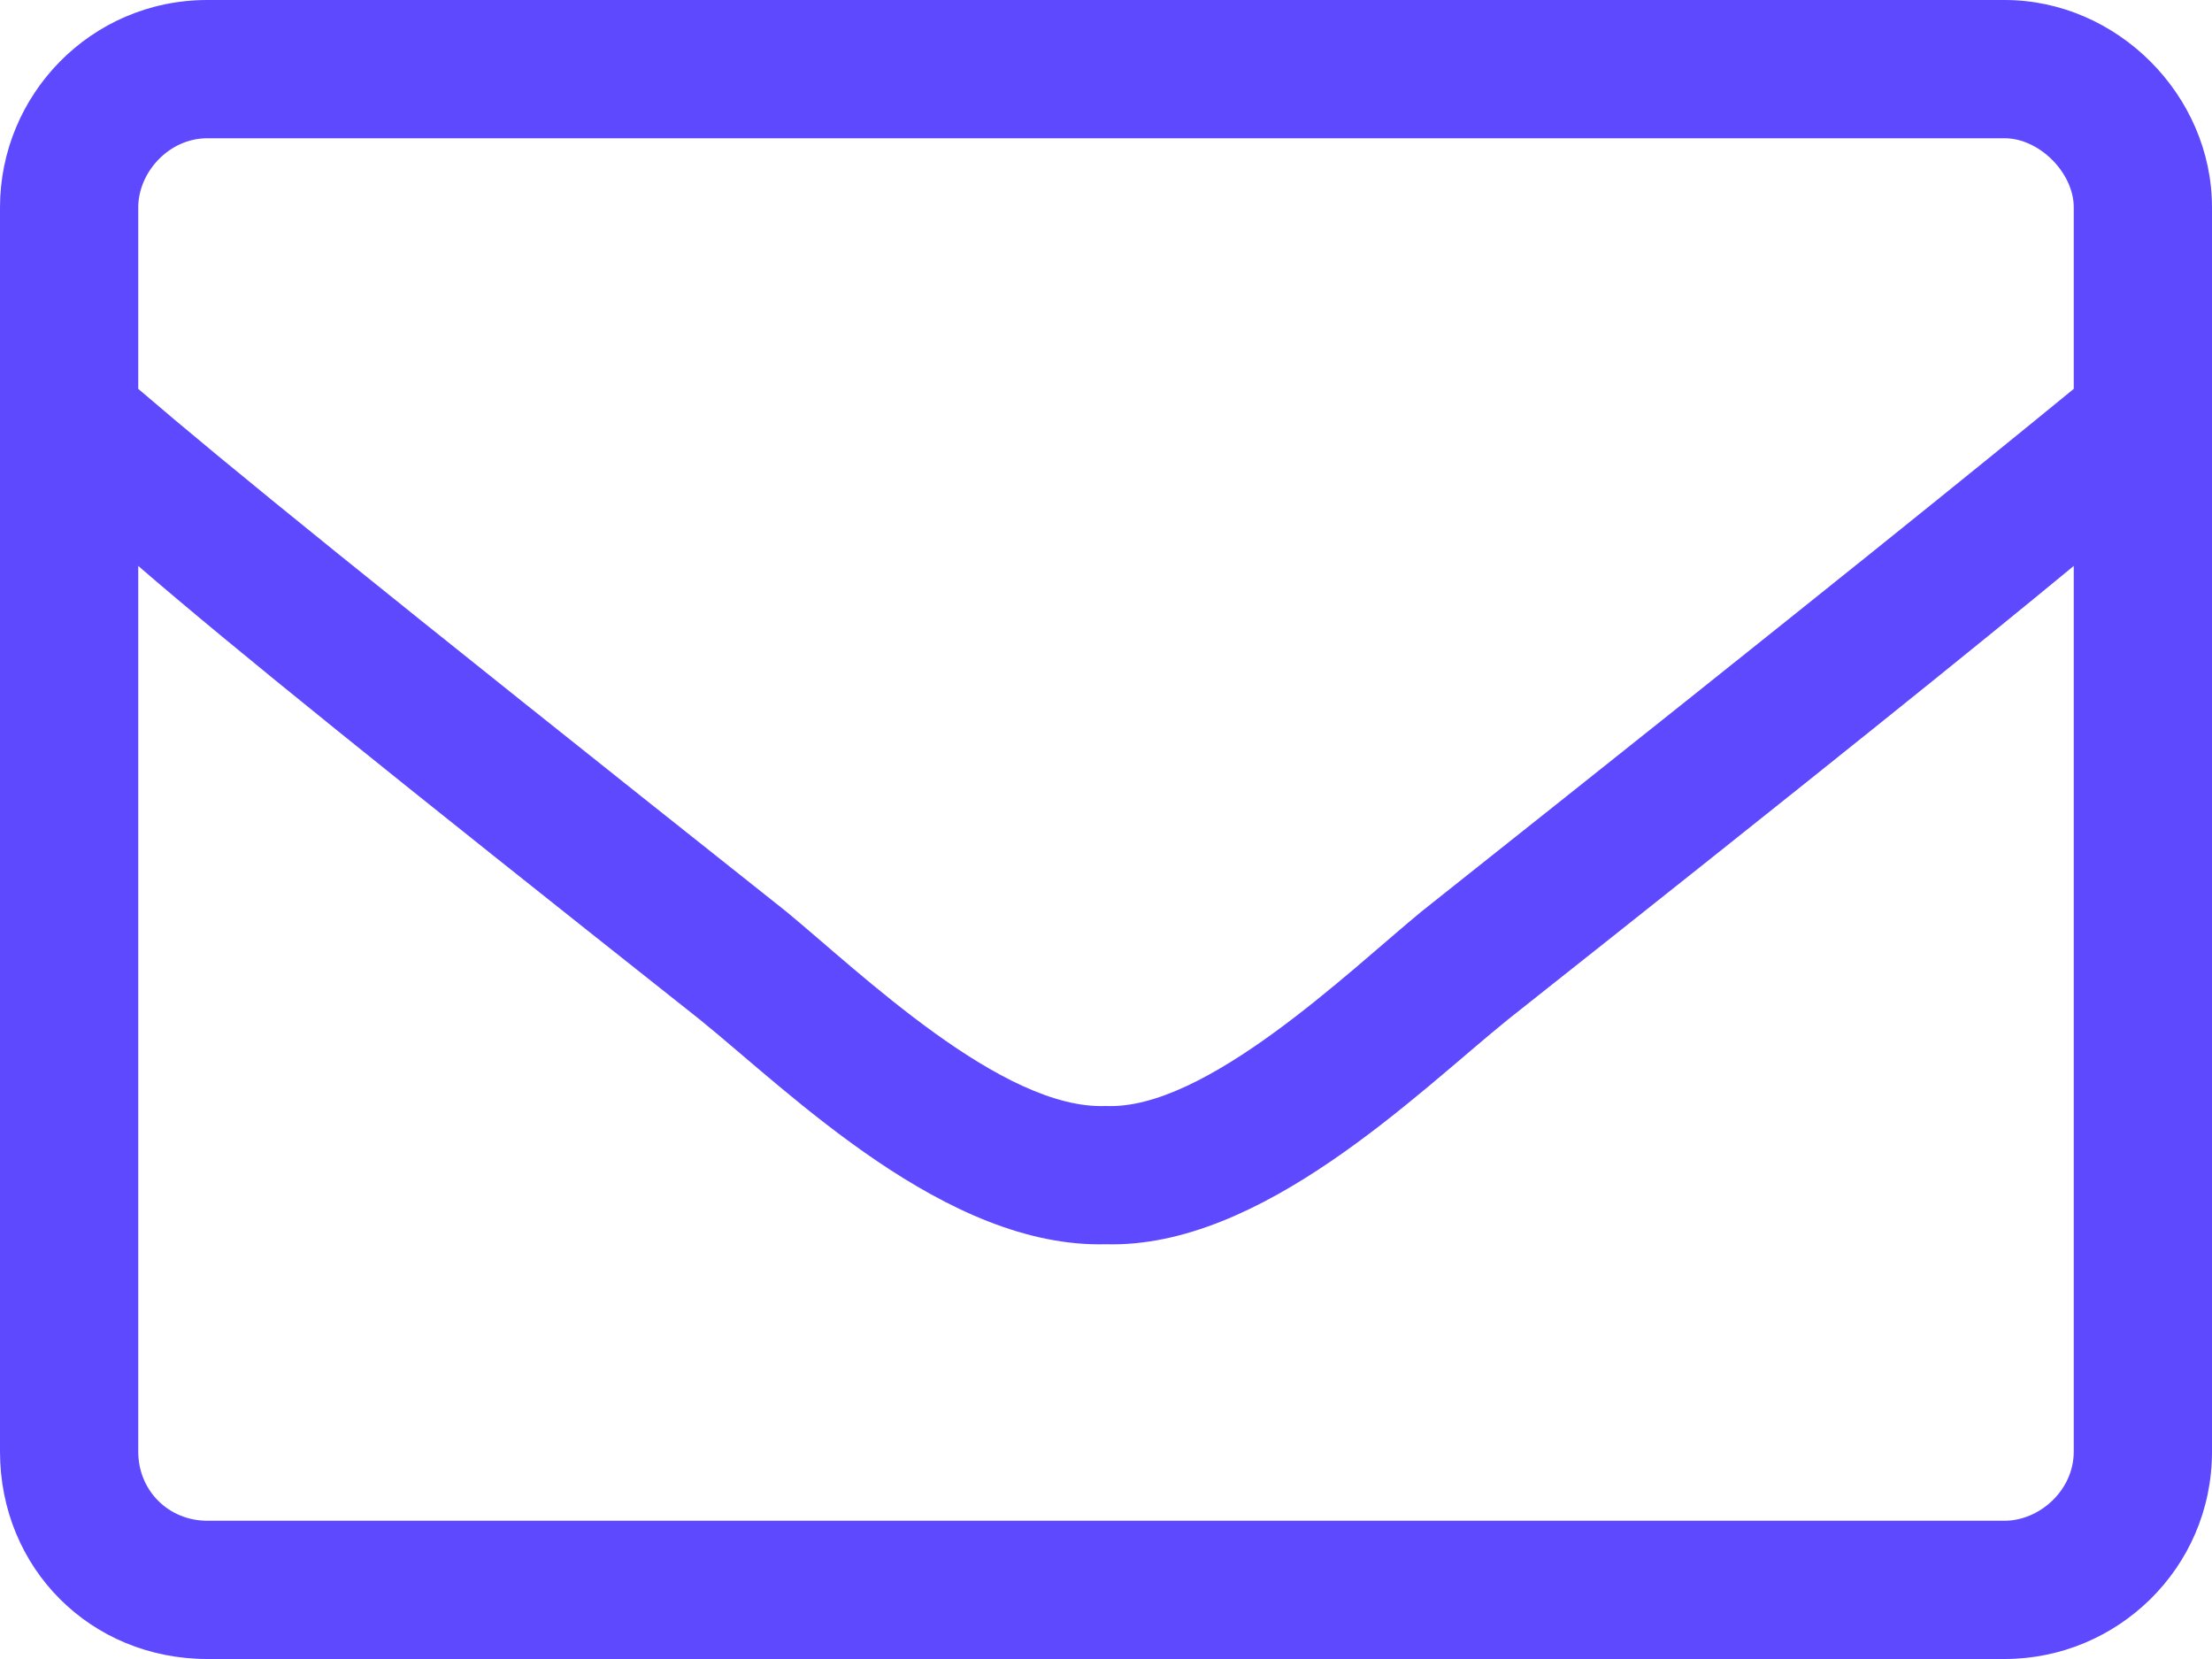
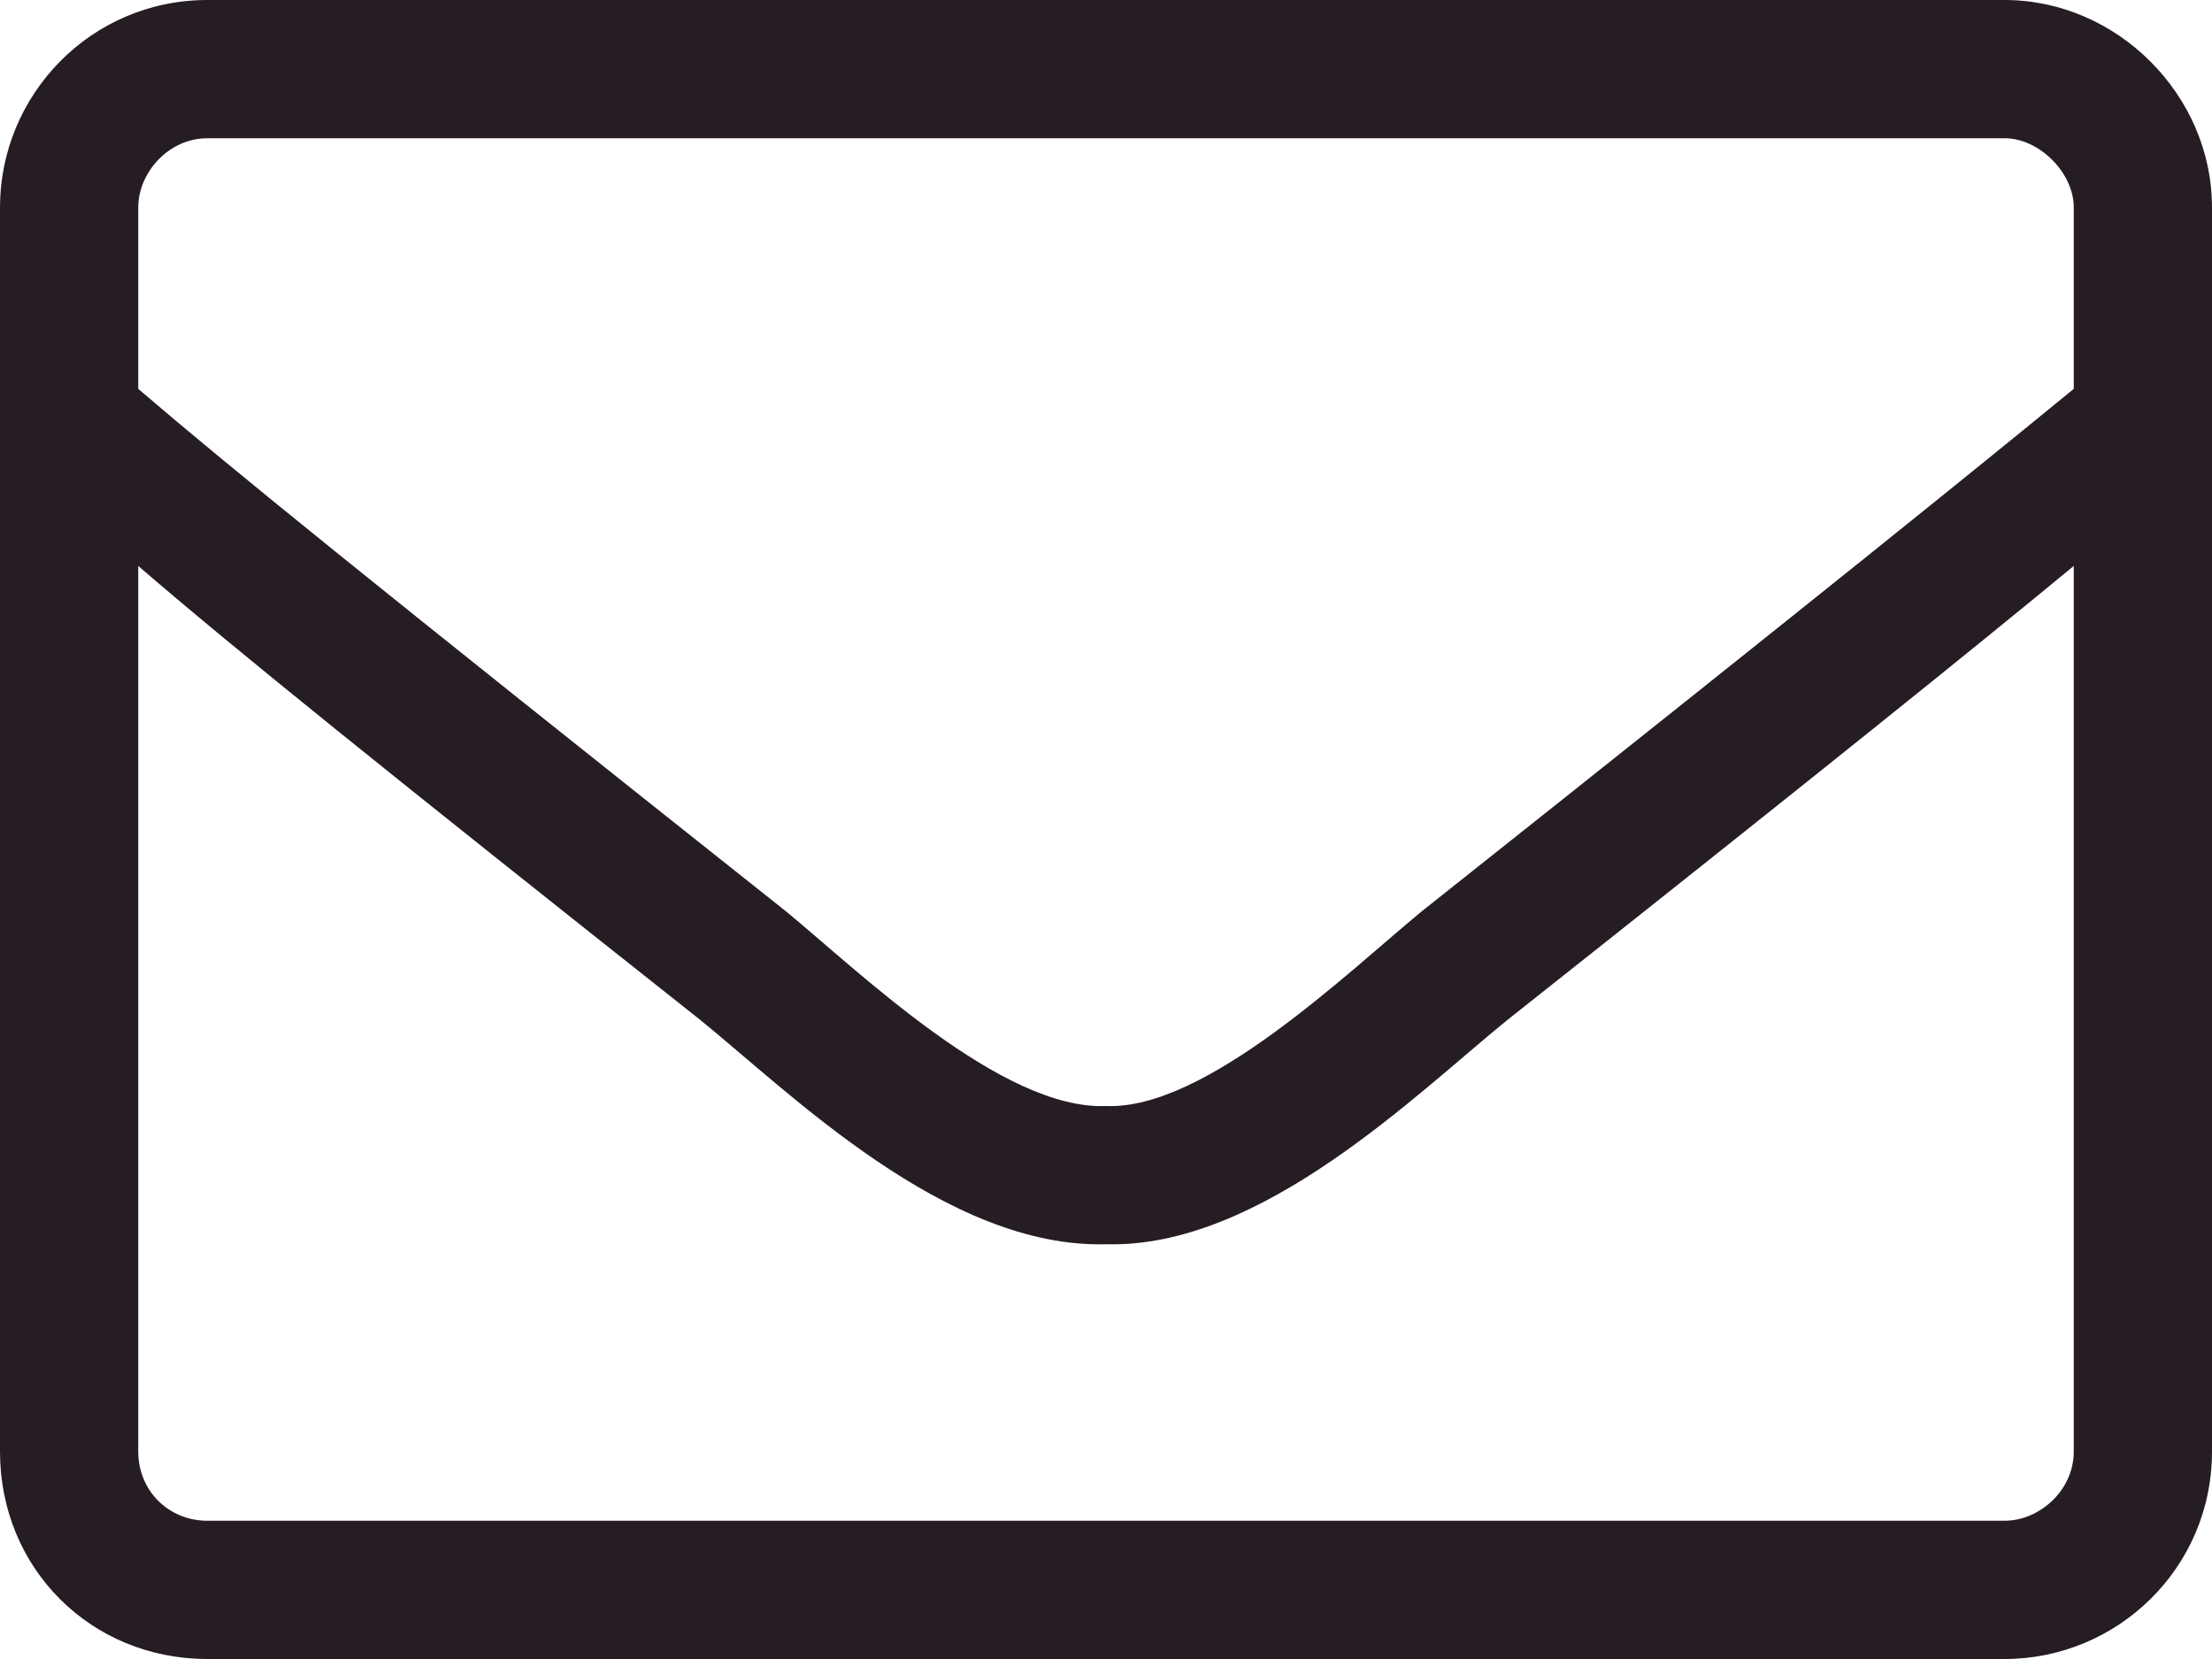
<svg xmlns="http://www.w3.org/2000/svg" width="20" height="15" viewBox="0 0 20 15" fill="none">
-   <path d="M18.125 0H1.875C0.82 0 0 0.859 0 1.875V13.125C0 14.18 0.82 15 1.875 15H18.125C19.141 15 20 14.18 20 13.125V1.875C20 0.859 19.141 0 18.125 0ZM1.875 1.25H18.125C18.438 1.25 18.75 1.562 18.75 1.875V3.516C17.891 4.219 16.641 5.234 12.852 8.242C12.188 8.789 10.898 10.039 10 10C9.062 10.039 7.773 8.789 7.109 8.242C3.32 5.234 2.07 4.219 1.25 3.516V1.875C1.25 1.562 1.523 1.25 1.875 1.25ZM18.125 13.75H1.875C1.523 13.75 1.25 13.477 1.25 13.125V5.117C2.109 5.859 3.516 6.992 6.328 9.219C7.148 9.883 8.555 11.289 10 11.25C11.406 11.289 12.812 9.883 13.633 9.219C16.445 6.992 17.852 5.859 18.75 5.117V13.125C18.75 13.477 18.438 13.75 18.125 13.75Z" fill="#5E49FF" />
+   <path d="M18.125 0H1.875C0.82 0 0 0.859 0 1.875V13.125C0 14.18 0.82 15 1.875 15H18.125C19.141 15 20 14.18 20 13.125V1.875C20 0.859 19.141 0 18.125 0ZM1.875 1.25H18.125C18.438 1.25 18.75 1.562 18.75 1.875V3.516C17.891 4.219 16.641 5.234 12.852 8.242C12.188 8.789 10.898 10.039 10 10C9.062 10.039 7.773 8.789 7.109 8.242C3.32 5.234 2.07 4.219 1.25 3.516V1.875C1.25 1.562 1.523 1.25 1.875 1.25ZM18.125 13.75H1.875C1.523 13.75 1.25 13.477 1.25 13.125V5.117C2.109 5.859 3.516 6.992 6.328 9.219C7.148 9.883 8.555 11.289 10 11.25C11.406 11.289 12.812 9.883 13.633 9.219C16.445 6.992 17.852 5.859 18.75 5.117V13.125C18.75 13.477 18.438 13.75 18.125 13.75Z" fill="#261D24" />
</svg>
